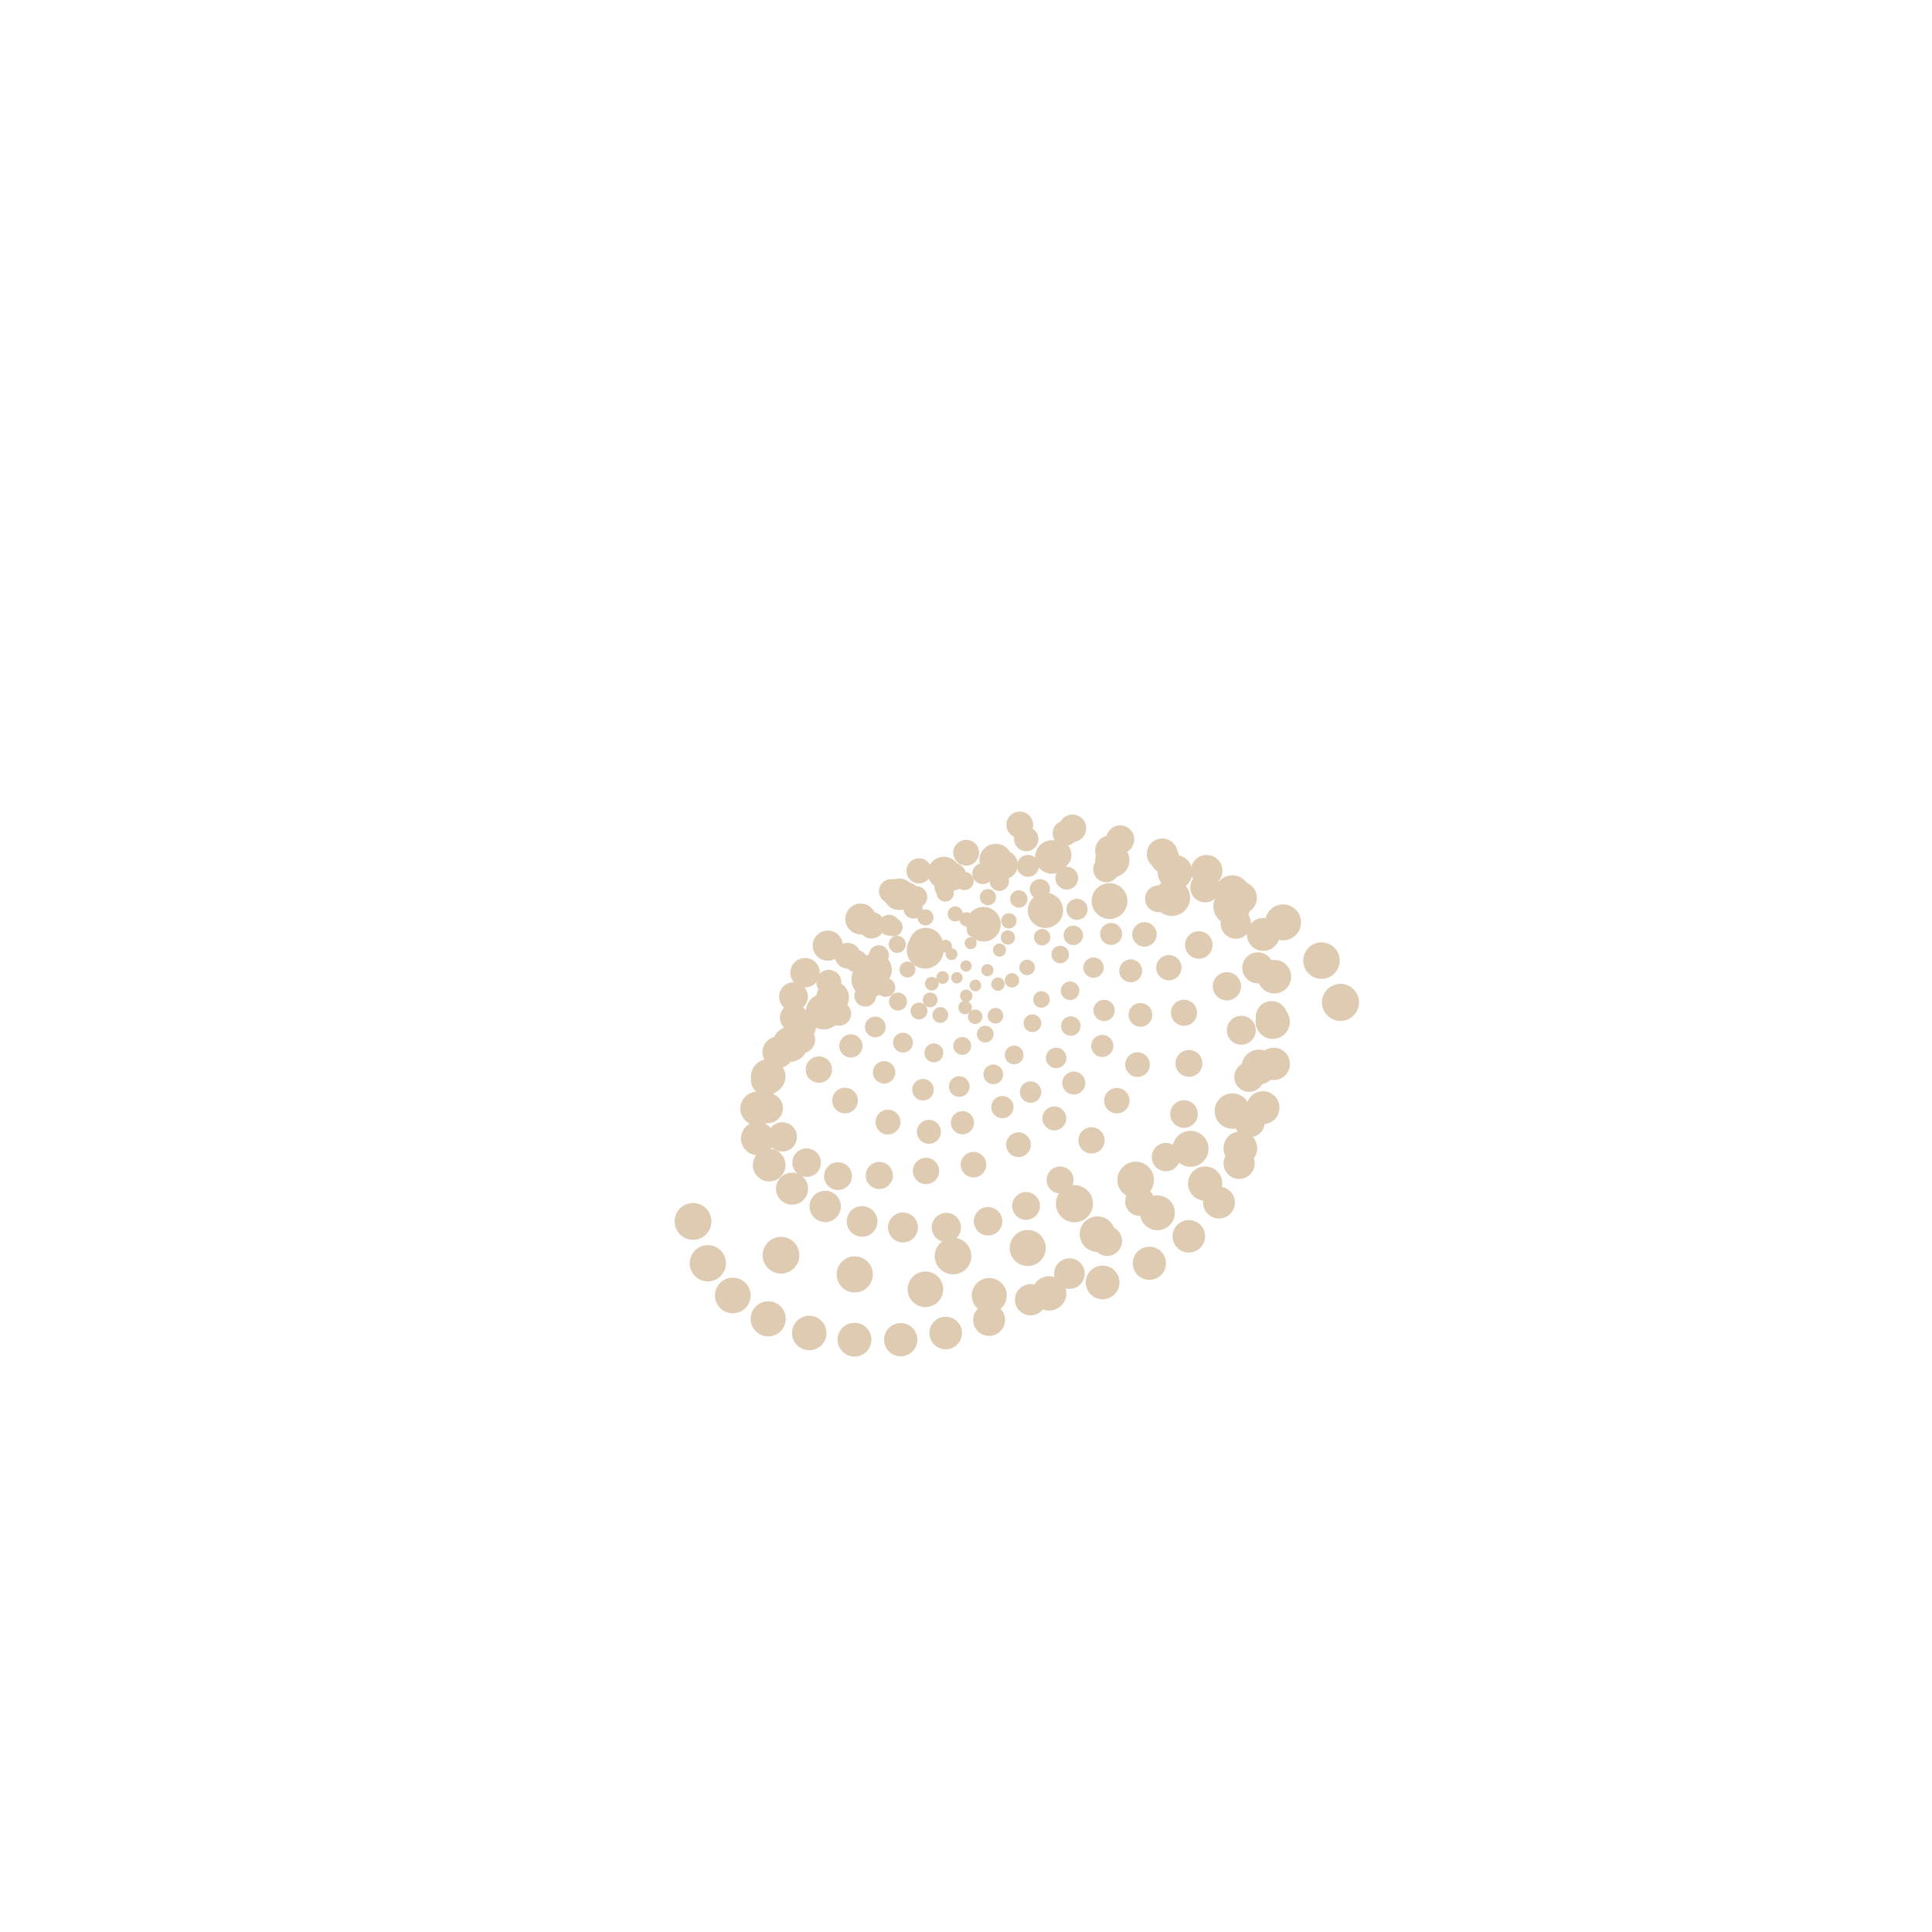
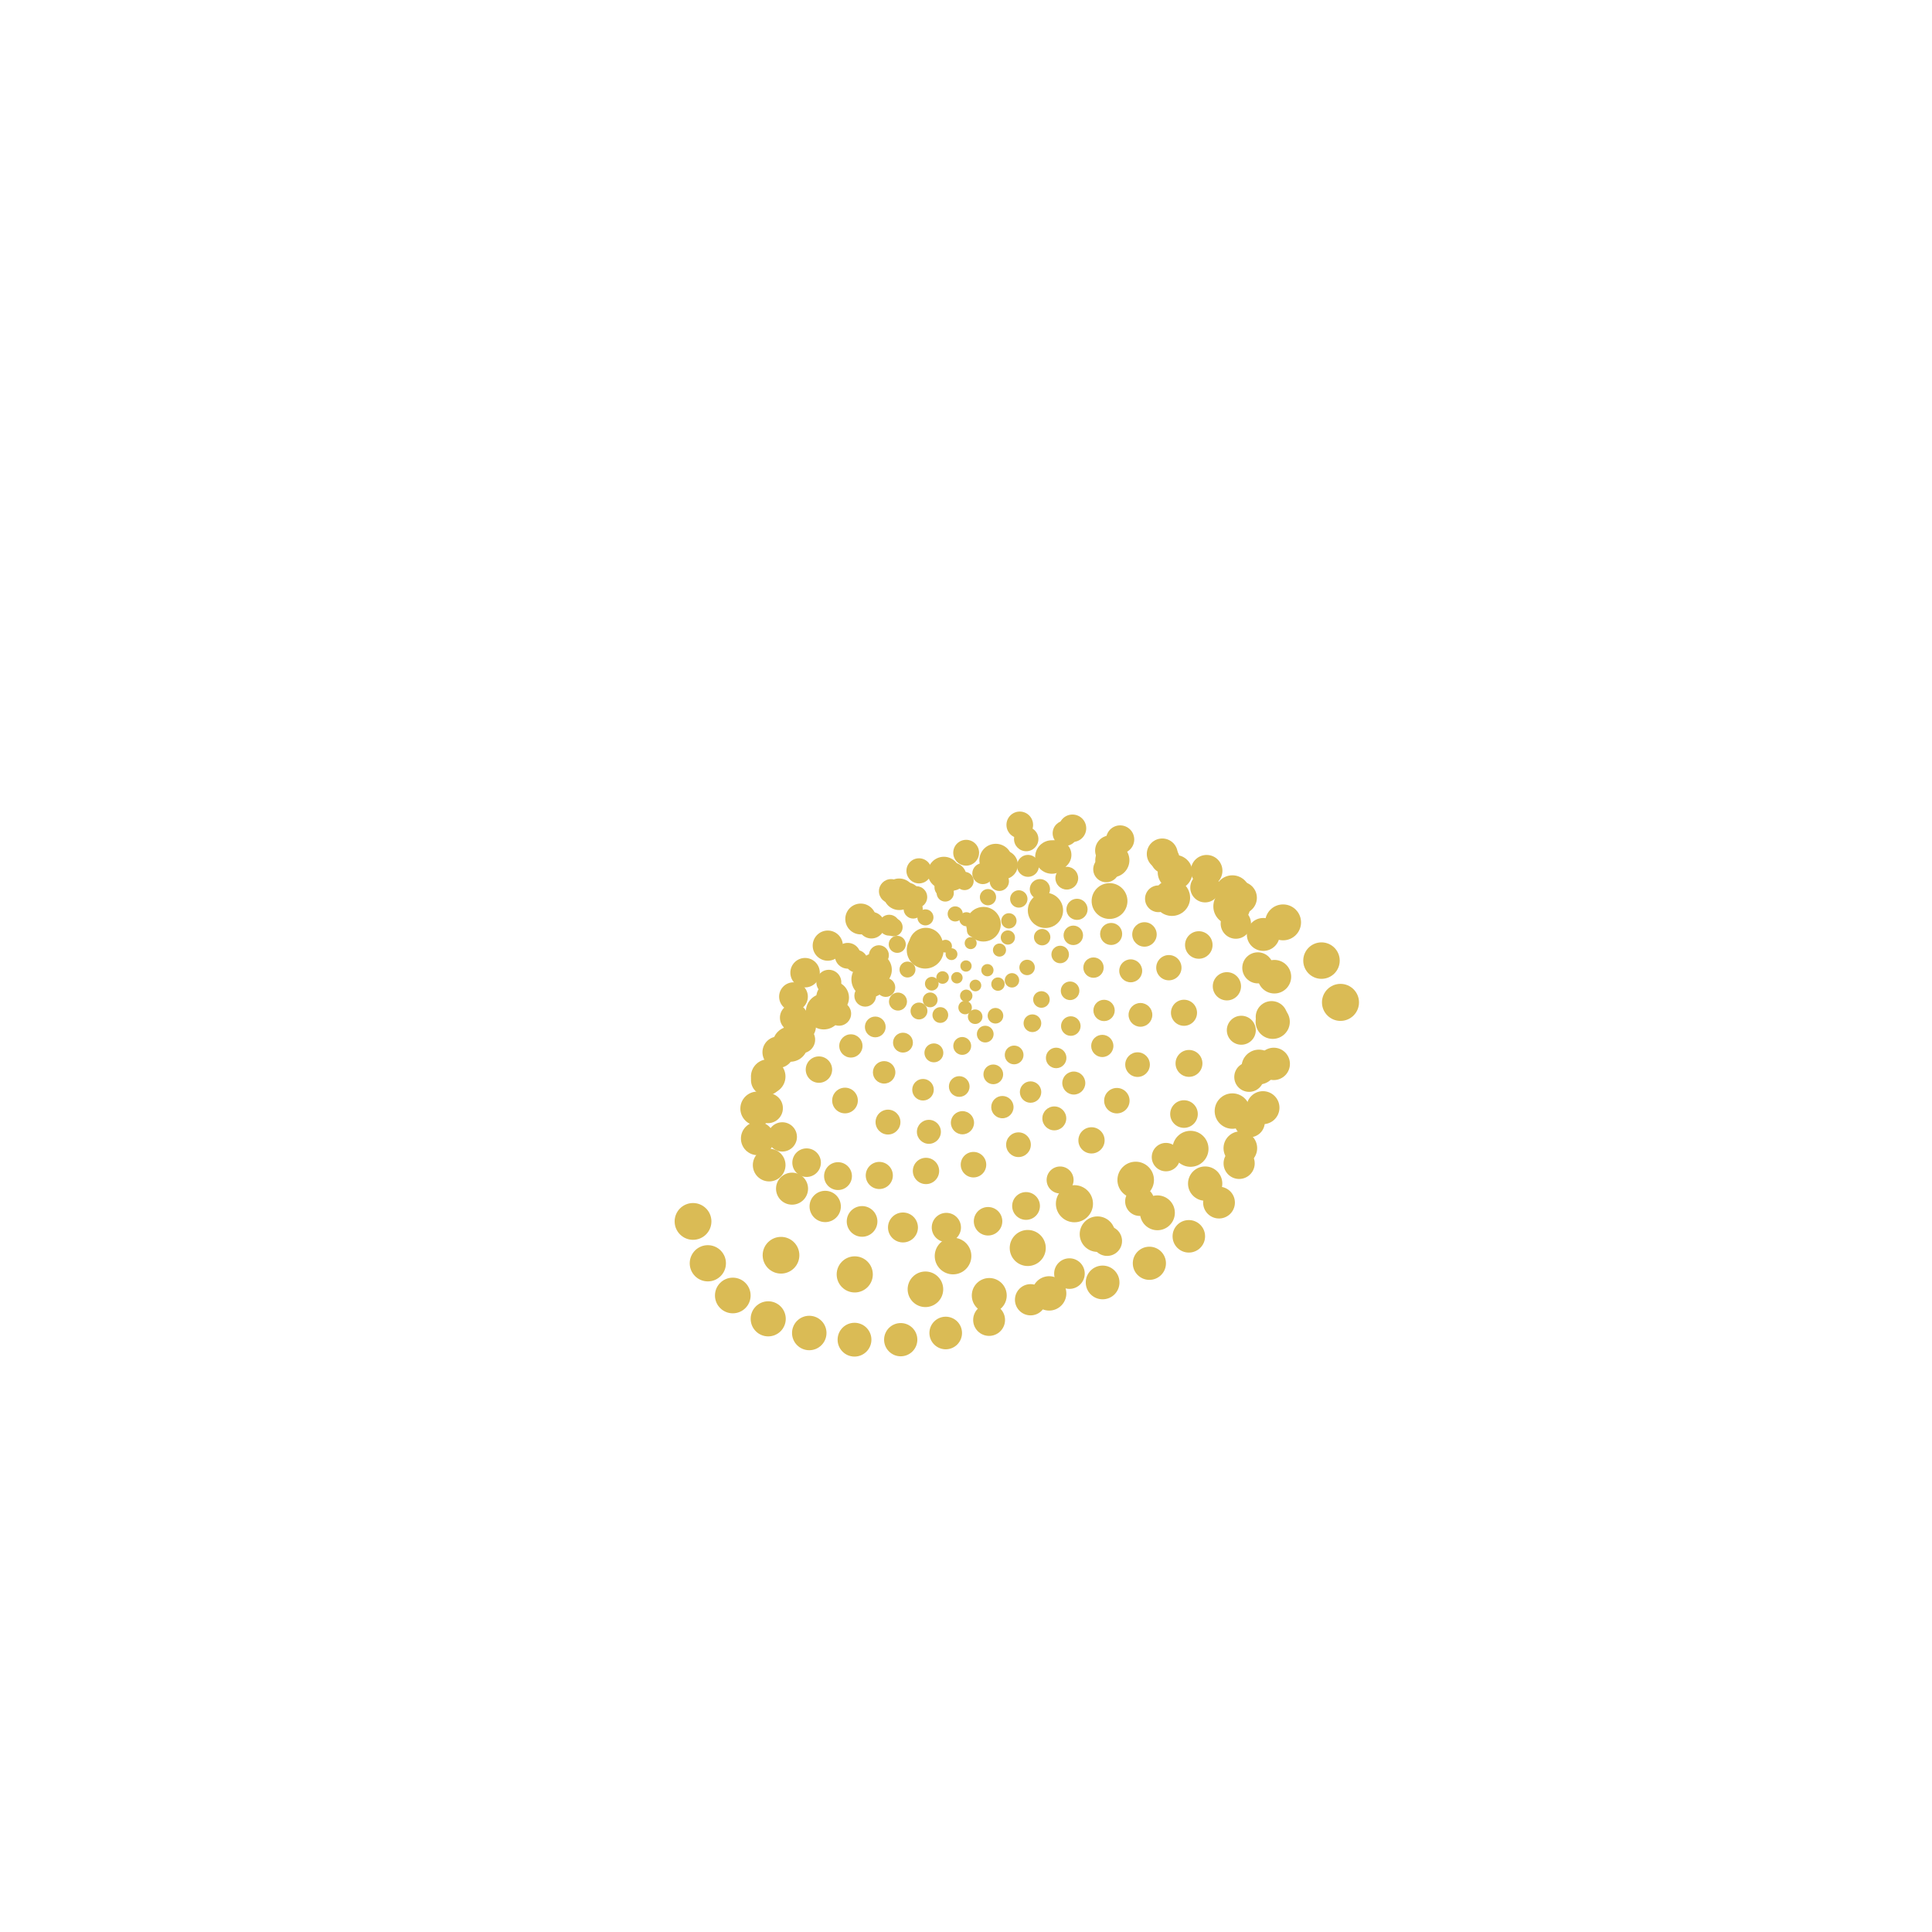
<svg xmlns="http://www.w3.org/2000/svg" width="480" height="480" viewBox="0 0 480 480">
-   <g fill="#c2a173" opacity="0.55">
+   <g fill="#d4af37" opacity="0.85">
    <circle cx="240.00" cy="240.00" r="1.40" />
    <circle cx="237.74" cy="242.92" r="1.42" />
    <circle cx="242.34" cy="244.84" r="1.45" />
    <circle cx="236.40" cy="237.06" r="1.47" />
    <circle cx="241.16" cy="234.32" r="1.49" />
    <circle cx="245.32" cy="241.04" r="1.52" />
    <circle cx="240.06" cy="247.40" r="1.54" />
    <circle cx="234.18" cy="242.86" r="1.56" />
    <circle cx="234.92" cy="235.08" r="1.59" />
    <circle cx="241.84" cy="231.18" r="1.61" />
    <circle cx="248.32" cy="236.04" r="1.63" />
    <circle cx="247.94" cy="244.50" r="1.66" />
    <circle cx="239.78" cy="250.32" r="1.68" />
    <circle cx="231.50" cy="244.40" r="1.70" />
    <circle cx="231.42" cy="234.74" r="1.72" />
    <circle cx="240.10" cy="228.38" r="1.75" />
    <circle cx="250.40" cy="232.92" r="1.77" />
    <circle cx="251.42" cy="243.56" r="1.79" />
    <circle cx="242.28" cy="252.60" r="1.81" />
    <circle cx="231.10" cy="248.42" r="1.84" />
    <circle cx="227.84" cy="237.46" r="1.86" />
    <circle cx="237.32" cy="227.06" r="1.88" />
    <circle cx="250.66" cy="228.78" r="1.90" />
    <circle cx="255.18" cy="240.36" r="1.92" />
    <circle cx="247.32" cy="252.36" r="1.94" />
    <circle cx="233.62" cy="252.18" r="1.96" />
    <circle cx="225.46" cy="240.88" r="1.98" />
    <circle cx="229.92" cy="227.92" r="2.00" />
    <circle cx="245.46" cy="222.90" r="2.02" />
    <circle cx="258.92" cy="232.84" r="2.04" />
    <circle cx="258.74" cy="248.32" r="2.06" />
    <circle cx="244.78" cy="256.92" r="2.08" />
    <circle cx="228.32" cy="251.18" r="2.10" />
    <circle cx="222.92" cy="234.62" r="2.12" />
    <circle cx="234.84" cy="221.86" r="2.14" />
    <circle cx="253.12" cy="223.34" r="2.16" />
    <circle cx="263.40" cy="237.14" r="2.18" />
    <circle cx="256.50" cy="254.22" r="2.20" />
    <circle cx="239.06" cy="259.86" r="2.22" />
    <circle cx="223.10" cy="248.84" r="2.24" />
    <circle cx="222.00" cy="230.36" r="2.26" />
    <circle cx="239.64" cy="218.88" r="2.27" />
    <circle cx="259.66" cy="226.46" r="2.29" />
    <circle cx="265.86" cy="246.16" r="2.31" />
    <circle cx="251.96" cy="262.10" r="2.33" />
    <circle cx="232.02" cy="261.58" r="2.35" />
    <circle cx="220.06" cy="245.32" r="2.36" />
    <circle cx="226.88" cy="225.84" r="2.38" />
    <circle cx="248.28" cy="218.96" r="2.40" />
    <circle cx="266.66" cy="232.38" r="2.42" />
    <circle cx="266.04" cy="254.92" r="2.43" />
    <circle cx="246.78" cy="266.92" r="2.45" />
    <circle cx="224.34" cy="259.04" r="2.47" />
    <circle cx="218.36" cy="237.32" r="2.48" />
    <circle cx="234.66" cy="220.42" r="2.50" />
    <circle cx="258.36" cy="220.92" r="2.52" />
    <circle cx="271.68" cy="240.40" r="2.53" />
    <circle cx="262.40" cy="262.84" r="2.55" />
    <circle cx="238.32" cy="269.94" r="2.57" />
    <circle cx="217.46" cy="255.14" r="2.58" />
    <circle cx="220.92" cy="229.86" r="2.60" />
    <circle cx="244.18" cy="217.04" r="2.62" />
    <circle cx="267.58" cy="225.92" r="2.63" />
    <circle cx="274.30" cy="251.04" r="2.65" />
    <circle cx="256.04" cy="271.32" r="2.66" />
    <circle cx="229.32" cy="270.74" r="2.68" />
    <circle cx="214.96" cy="247.40" r="2.70" />
    <circle cx="227.66" cy="222.88" r="2.71" />
    <circle cx="255.40" cy="215.12" r="2.73" />
    <circle cx="276.06" cy="232.04" r="2.74" />
    <circle cx="273.86" cy="259.86" r="2.76" />
    <circle cx="249.04" cy="275.06" r="2.77" />
    <circle cx="219.66" cy="266.42" r="2.79" />
    <circle cx="212.78" cy="238.82" r="2.80" />
    <circle cx="235.32" cy="217.42" r="2.82" />
    <circle cx="265.04" cy="218.18" r="2.83" />
    <circle cx="280.92" cy="241.20" r="2.85" />
    <circle cx="266.78" cy="269.08" r="2.86" />
    <circle cx="239.12" cy="278.94" r="2.88" />
    <circle cx="211.40" cy="259.86" r="2.89" />
    <circle cx="216.84" cy="229.92" r="2.91" />
    <circle cx="247.12" cy="213.36" r="2.92" />
    <circle cx="275.56" cy="225.06" r="2.94" />
    <circle cx="283.34" cy="252.14" r="2.95" />
    <circle cx="261.94" cy="277.86" r="2.97" />
    <circle cx="230.78" cy="281.20" r="2.98" />
    <circle cx="208.46" cy="251.84" r="3.00" />
    <circle cx="221.38" cy="221.42" r="3.01" />
    <circle cx="254.96" cy="208.46" r="3.03" />
    <circle cx="284.34" cy="232.16" r="3.04" />
    <circle cx="282.62" cy="264.50" r="3.06" />
    <circle cx="253.04" cy="284.40" r="3.07" />
    <circle cx="220.62" cy="278.78" r="3.09" />
    <circle cx="205.92" cy="244.04" r="3.10" />
    <circle cx="228.32" cy="216.36" r="3.12" />
    <circle cx="264.66" cy="207.02" r="3.13" />
    <circle cx="290.40" cy="240.42" r="3.14" />
    <circle cx="277.48" cy="273.46" r="3.16" />
    <circle cx="241.86" cy="289.36" r="3.17" />
    <circle cx="209.94" cy="273.42" r="3.19" />
    <circle cx="210.62" cy="237.46" r="3.20" />
    <circle cx="240.04" cy="211.86" r="3.21" />
    <circle cx="274.84" cy="215.96" r="3.23" />
    <circle cx="294.16" cy="251.62" r="3.24" />
    <circle cx="271.18" cy="283.32" r="3.26" />
    <circle cx="230.06" cy="290.92" r="3.27" />
    <circle cx="203.46" cy="265.74" r="3.28" />
    <circle cx="216.50" cy="229.86" r="3.30" />
    <circle cx="253.36" cy="204.94" r="3.31" />
    <circle cx="287.80" cy="223.30" r="3.32" />
    <circle cx="295.40" cy="264.20" r="3.34" />
    <circle cx="263.38" cy="293.16" r="3.35" />
    <circle cx="218.46" cy="292.04" r="3.37" />
    <circle cx="199.14" cy="258.30" r="3.38" />
    <circle cx="225.34" cy="222.66" r="3.39" />
    <circle cx="266.46" cy="205.78" r="3.41" />
    <circle cx="297.84" cy="234.78" r="3.42" />
    <circle cx="294.16" cy="276.78" r="3.43" />
    <circle cx="254.92" cy="299.62" r="3.45" />
    <circle cx="208.20" cy="292.20" r="3.46" />
    <circle cx="197.24" cy="252.84" r="3.47" />
    <circle cx="236.62" cy="217.78" r="3.49" />
    <circle cx="278.30" cy="208.56" r="3.50" />
    <circle cx="304.82" cy="245.04" r="3.51" />
    <circle cx="289.68" cy="287.48" r="3.53" />
    <circle cx="245.48" cy="303.42" r="3.54" />
    <circle cx="200.40" cy="288.86" r="3.55" />
    <circle cx="197.14" cy="247.62" r="3.57" />
    <circle cx="249.30" cy="214.86" r="3.58" />
    <circle cx="289.48" cy="213.46" r="3.59" />
    <circle cx="308.40" cy="255.96" r="3.60" />
    <circle cx="283.16" cy="298.48" r="3.62" />
    <circle cx="235.12" cy="304.96" r="3.63" />
    <circle cx="194.36" cy="282.46" r="3.64" />
    <circle cx="200.02" cy="241.66" r="3.66" />
    <circle cx="262.52" cy="212.40" r="3.67" />
    <circle cx="299.40" cy="220.52" r="3.68" />
    <circle cx="310.34" cy="267.58" r="3.69" />
    <circle cx="275.06" cy="308.32" r="3.71" />
    <circle cx="224.34" cy="304.96" r="3.72" />
    <circle cx="190.78" cy="275.32" r="3.73" />
    <circle cx="205.66" cy="234.94" r="3.75" />
    <circle cx="275.84" cy="211.32" r="3.76" />
    <circle cx="307.04" cy="229.46" r="3.77" />
    <circle cx="310.46" cy="278.78" r="3.78" />
    <circle cx="265.70" cy="316.42" r="3.80" />
    <circle cx="214.18" cy="303.46" r="3.81" />
    <circle cx="190.40" cy="268.36" r="3.82" />
    <circle cx="213.84" cy="228.32" r="3.83" />
    <circle cx="288.76" cy="212.16" r="3.84" />
    <circle cx="312.50" cy="240.46" r="3.86" />
    <circle cx="307.86" cy="289.04" r="3.87" />
    <circle cx="256.04" cy="322.92" r="3.88" />
    <circle cx="205.02" cy="299.74" r="3.89" />
    <circle cx="193.34" cy="261.42" r="3.91" />
    <circle cx="223.40" cy="222.18" r="3.92" />
    <circle cx="299.78" cy="216.34" r="3.93" />
    <circle cx="315.92" cy="252.66" r="3.94" />
    <circle cx="302.86" cy="298.78" r="3.95" />
    <circle cx="245.74" cy="327.94" r="3.96" />
    <circle cx="196.78" cy="295.32" r="3.98" />
    <circle cx="198.74" cy="254.94" r="3.99" />
    <circle cx="234.50" cy="216.86" r="4.00" />
    <circle cx="308.26" cy="223.06" r="4.01" />
    <circle cx="316.46" cy="264.32" r="4.02" />
    <circle cx="295.36" cy="307.16" r="4.04" />
    <circle cx="234.96" cy="331.18" r="4.05" />
    <circle cx="191.10" cy="289.46" r="4.06" />
    <circle cx="206.86" cy="247.86" r="4.07" />
    <circle cx="247.40" cy="213.72" r="4.08" />
    <circle cx="313.86" cy="232.16" r="4.09" />
    <circle cx="313.78" cy="275.20" r="4.10" />
    <circle cx="285.56" cy="313.86" r="4.12" />
    <circle cx="223.78" cy="332.84" r="4.13" />
    <circle cx="188.22" cy="282.86" r="4.14" />
    <circle cx="217.42" cy="240.94" r="4.15" />
    <circle cx="261.34" cy="212.92" r="4.16" />
    <circle cx="316.62" cy="242.66" r="4.17" />
    <circle cx="308.16" cy="285.26" r="4.18" />
    <circle cx="273.94" cy="318.62" r="4.19" />
    <circle cx="212.30" cy="332.84" r="4.20" />
    <circle cx="188.16" cy="275.42" r="4.22" />
    <circle cx="230.04" cy="234.74" r="4.23" />
    <circle cx="276.36" cy="213.72" r="4.24" />
    <circle cx="316.20" cy="253.86" r="4.25" />
    <circle cx="299.42" cy="294.06" r="4.26" />
    <circle cx="260.66" cy="321.34" r="4.27" />
    <circle cx="201.06" cy="331.18" r="4.28" />
    <circle cx="190.86" cy="267.46" r="4.29" />
    <circle cx="244.34" cy="229.62" r="4.30" />
    <circle cx="291.94" cy="216.72" r="4.31" />
    <circle cx="312.78" cy="265.10" r="4.32" />
    <circle cx="287.56" cy="301.32" r="4.33" />
    <circle cx="245.78" cy="321.86" r="4.34" />
    <circle cx="190.86" cy="327.66" r="4.36" />
    <circle cx="196.34" cy="259.42" r="4.37" />
    <circle cx="259.74" cy="226.18" r="4.38" />
    <circle cx="306.18" cy="221.86" r="4.39" />
    <circle cx="306.18" cy="276.04" r="4.40" />
    <circle cx="272.66" cy="306.62" r="4.41" />
    <circle cx="229.92" cy="320.32" r="4.42" />
    <circle cx="182.06" cy="321.86" r="4.43" />
    <circle cx="204.66" cy="251.32" r="4.44" />
    <circle cx="275.66" cy="223.86" r="4.45" />
    <circle cx="318.78" cy="229.16" r="4.46" />
    <circle cx="295.78" cy="285.42" r="4.47" />
    <circle cx="255.34" cy="310.06" r="4.48" />
    <circle cx="212.36" cy="316.62" r="4.49" />
    <circle cx="175.86" cy="313.86" r="4.50" />
    <circle cx="216.04" cy="243.34" r="4.51" />
    <circle cx="291.16" cy="223.04" r="4.52" />
    <circle cx="328.32" cy="238.66" r="4.53" />
    <circle cx="282.16" cy="293.16" r="4.54" />
    <circle cx="236.78" cy="312.06" r="4.55" />
    <circle cx="194.04" cy="311.86" r="4.56" />
    <circle cx="172.18" cy="303.46" r="4.57" />
    <circle cx="229.86" cy="236.06" r="4.58" />
    <circle cx="306.04" cy="225.18" r="4.59" />
    <circle cx="333.04" cy="249.04" r="4.60" />
    <circle cx="266.94" cy="299.06" r="4.61" />
  </g>
</svg>
